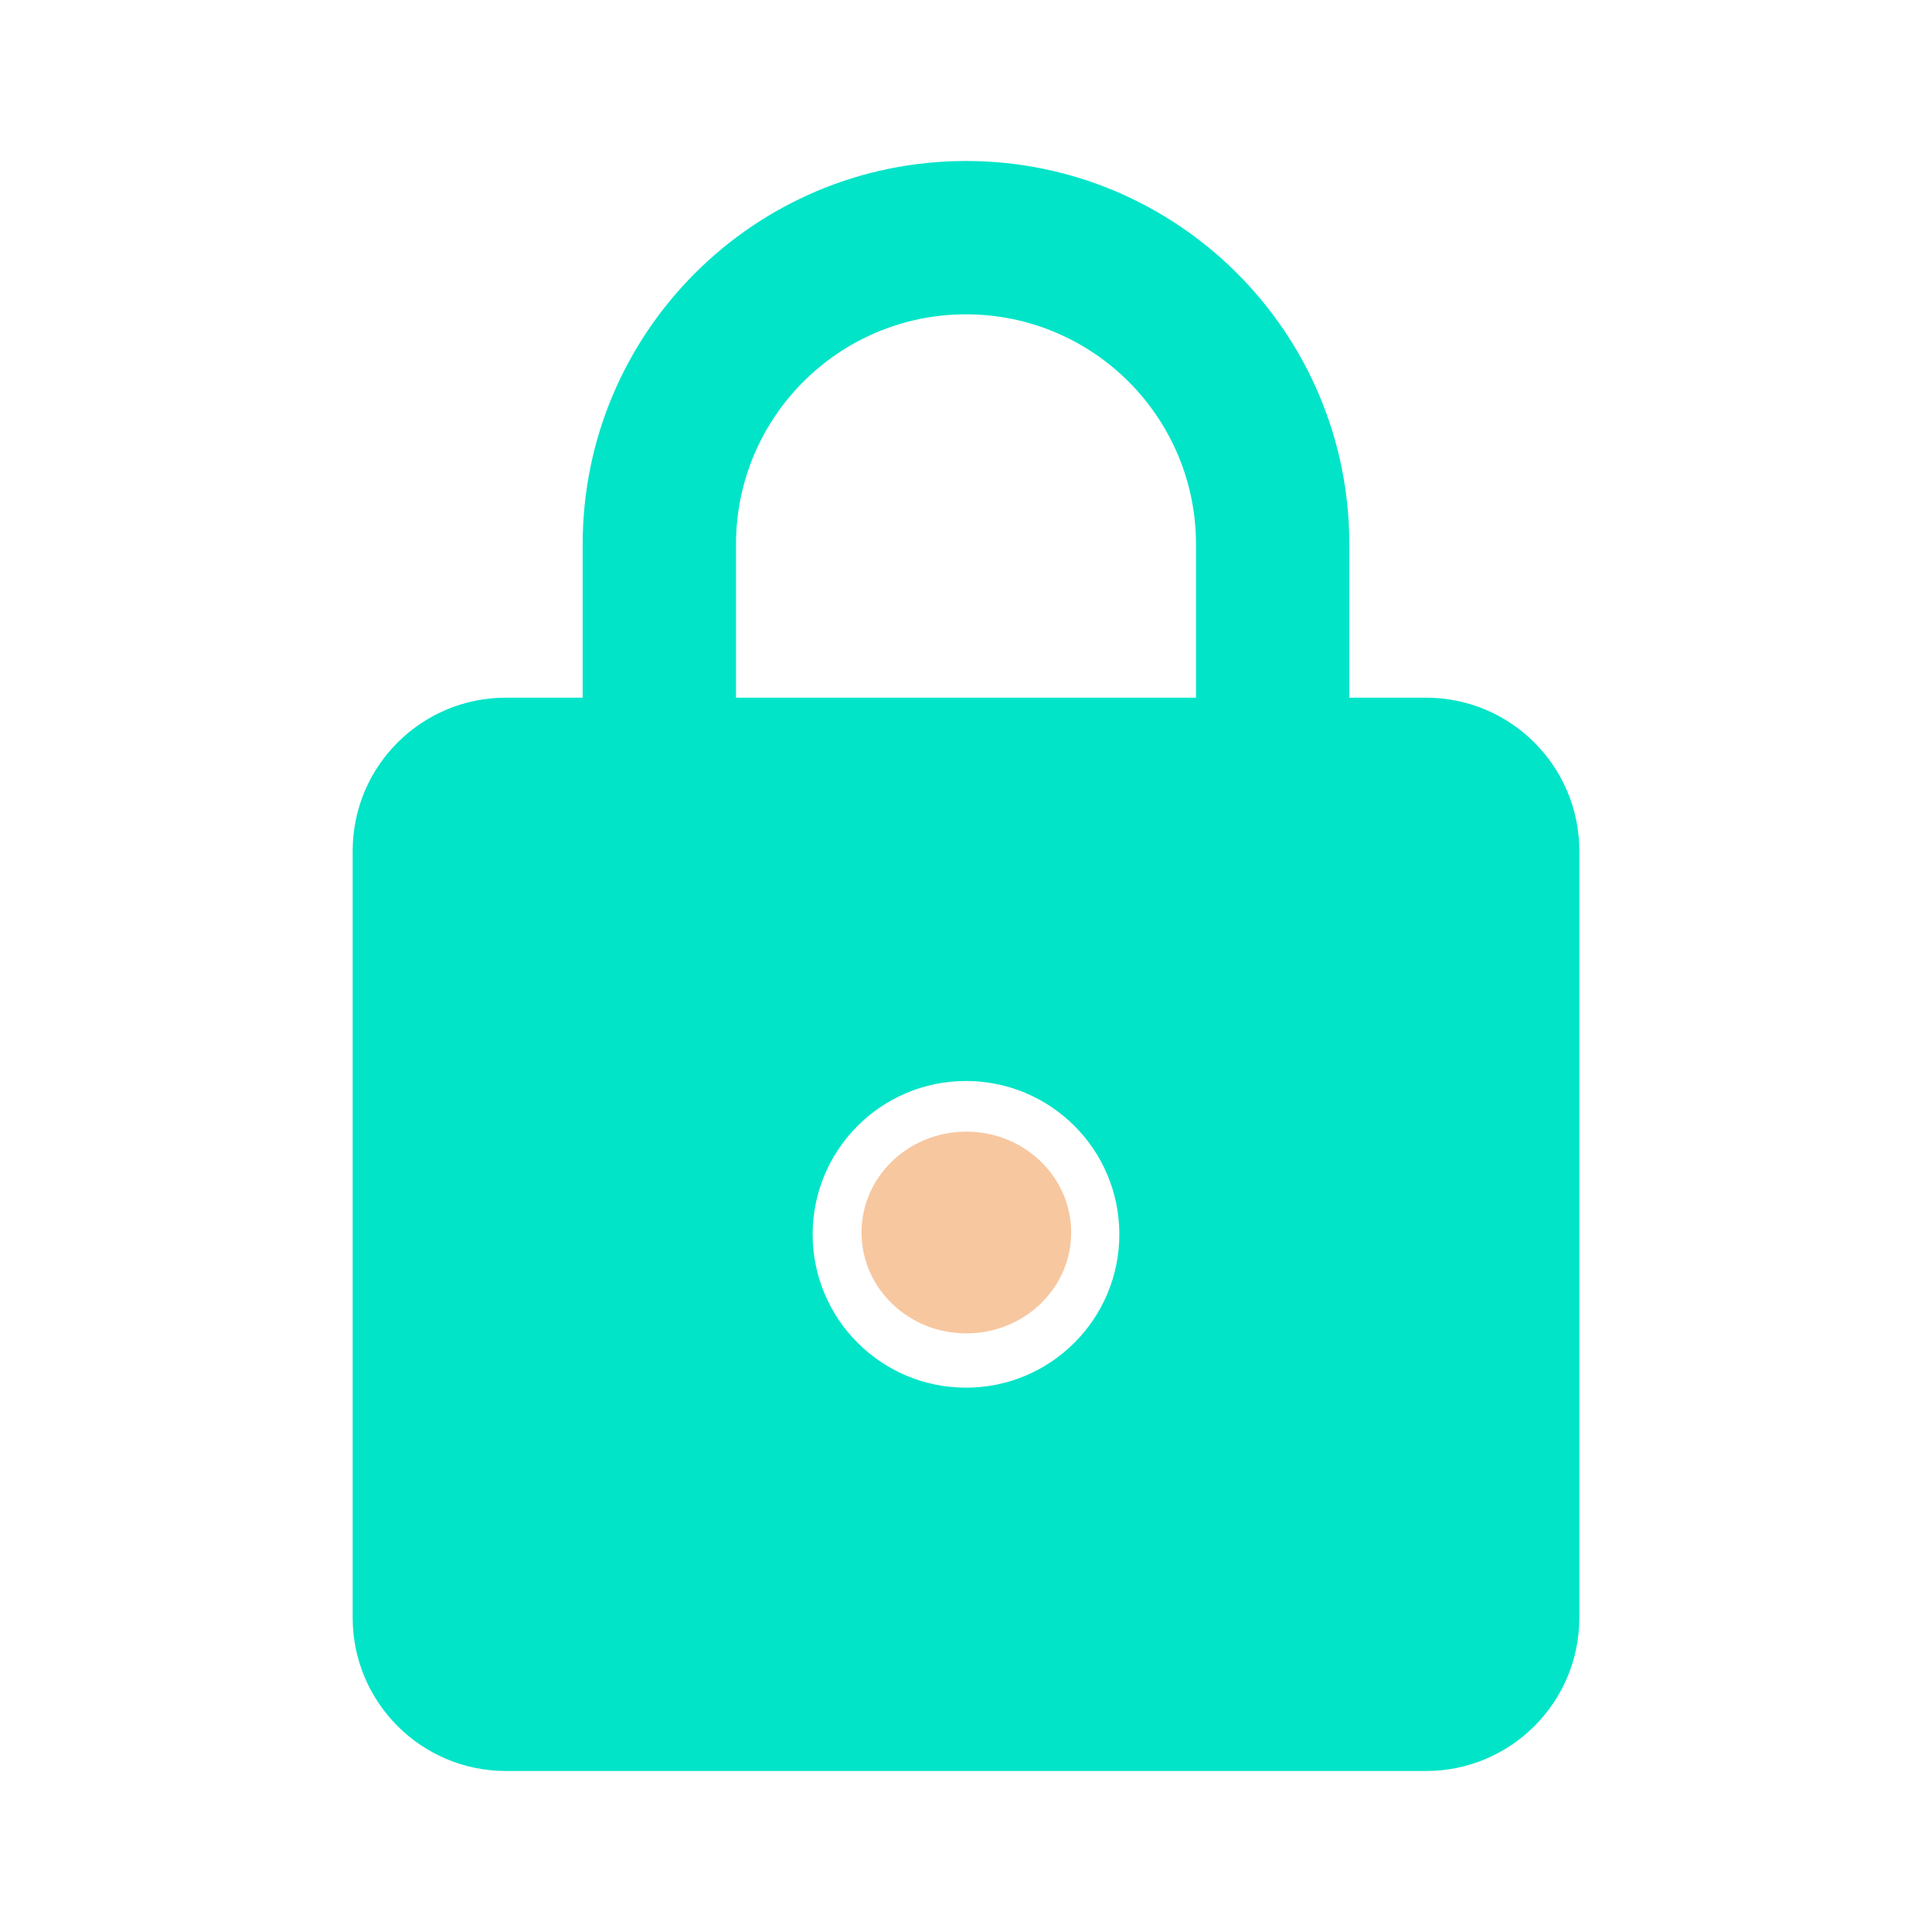
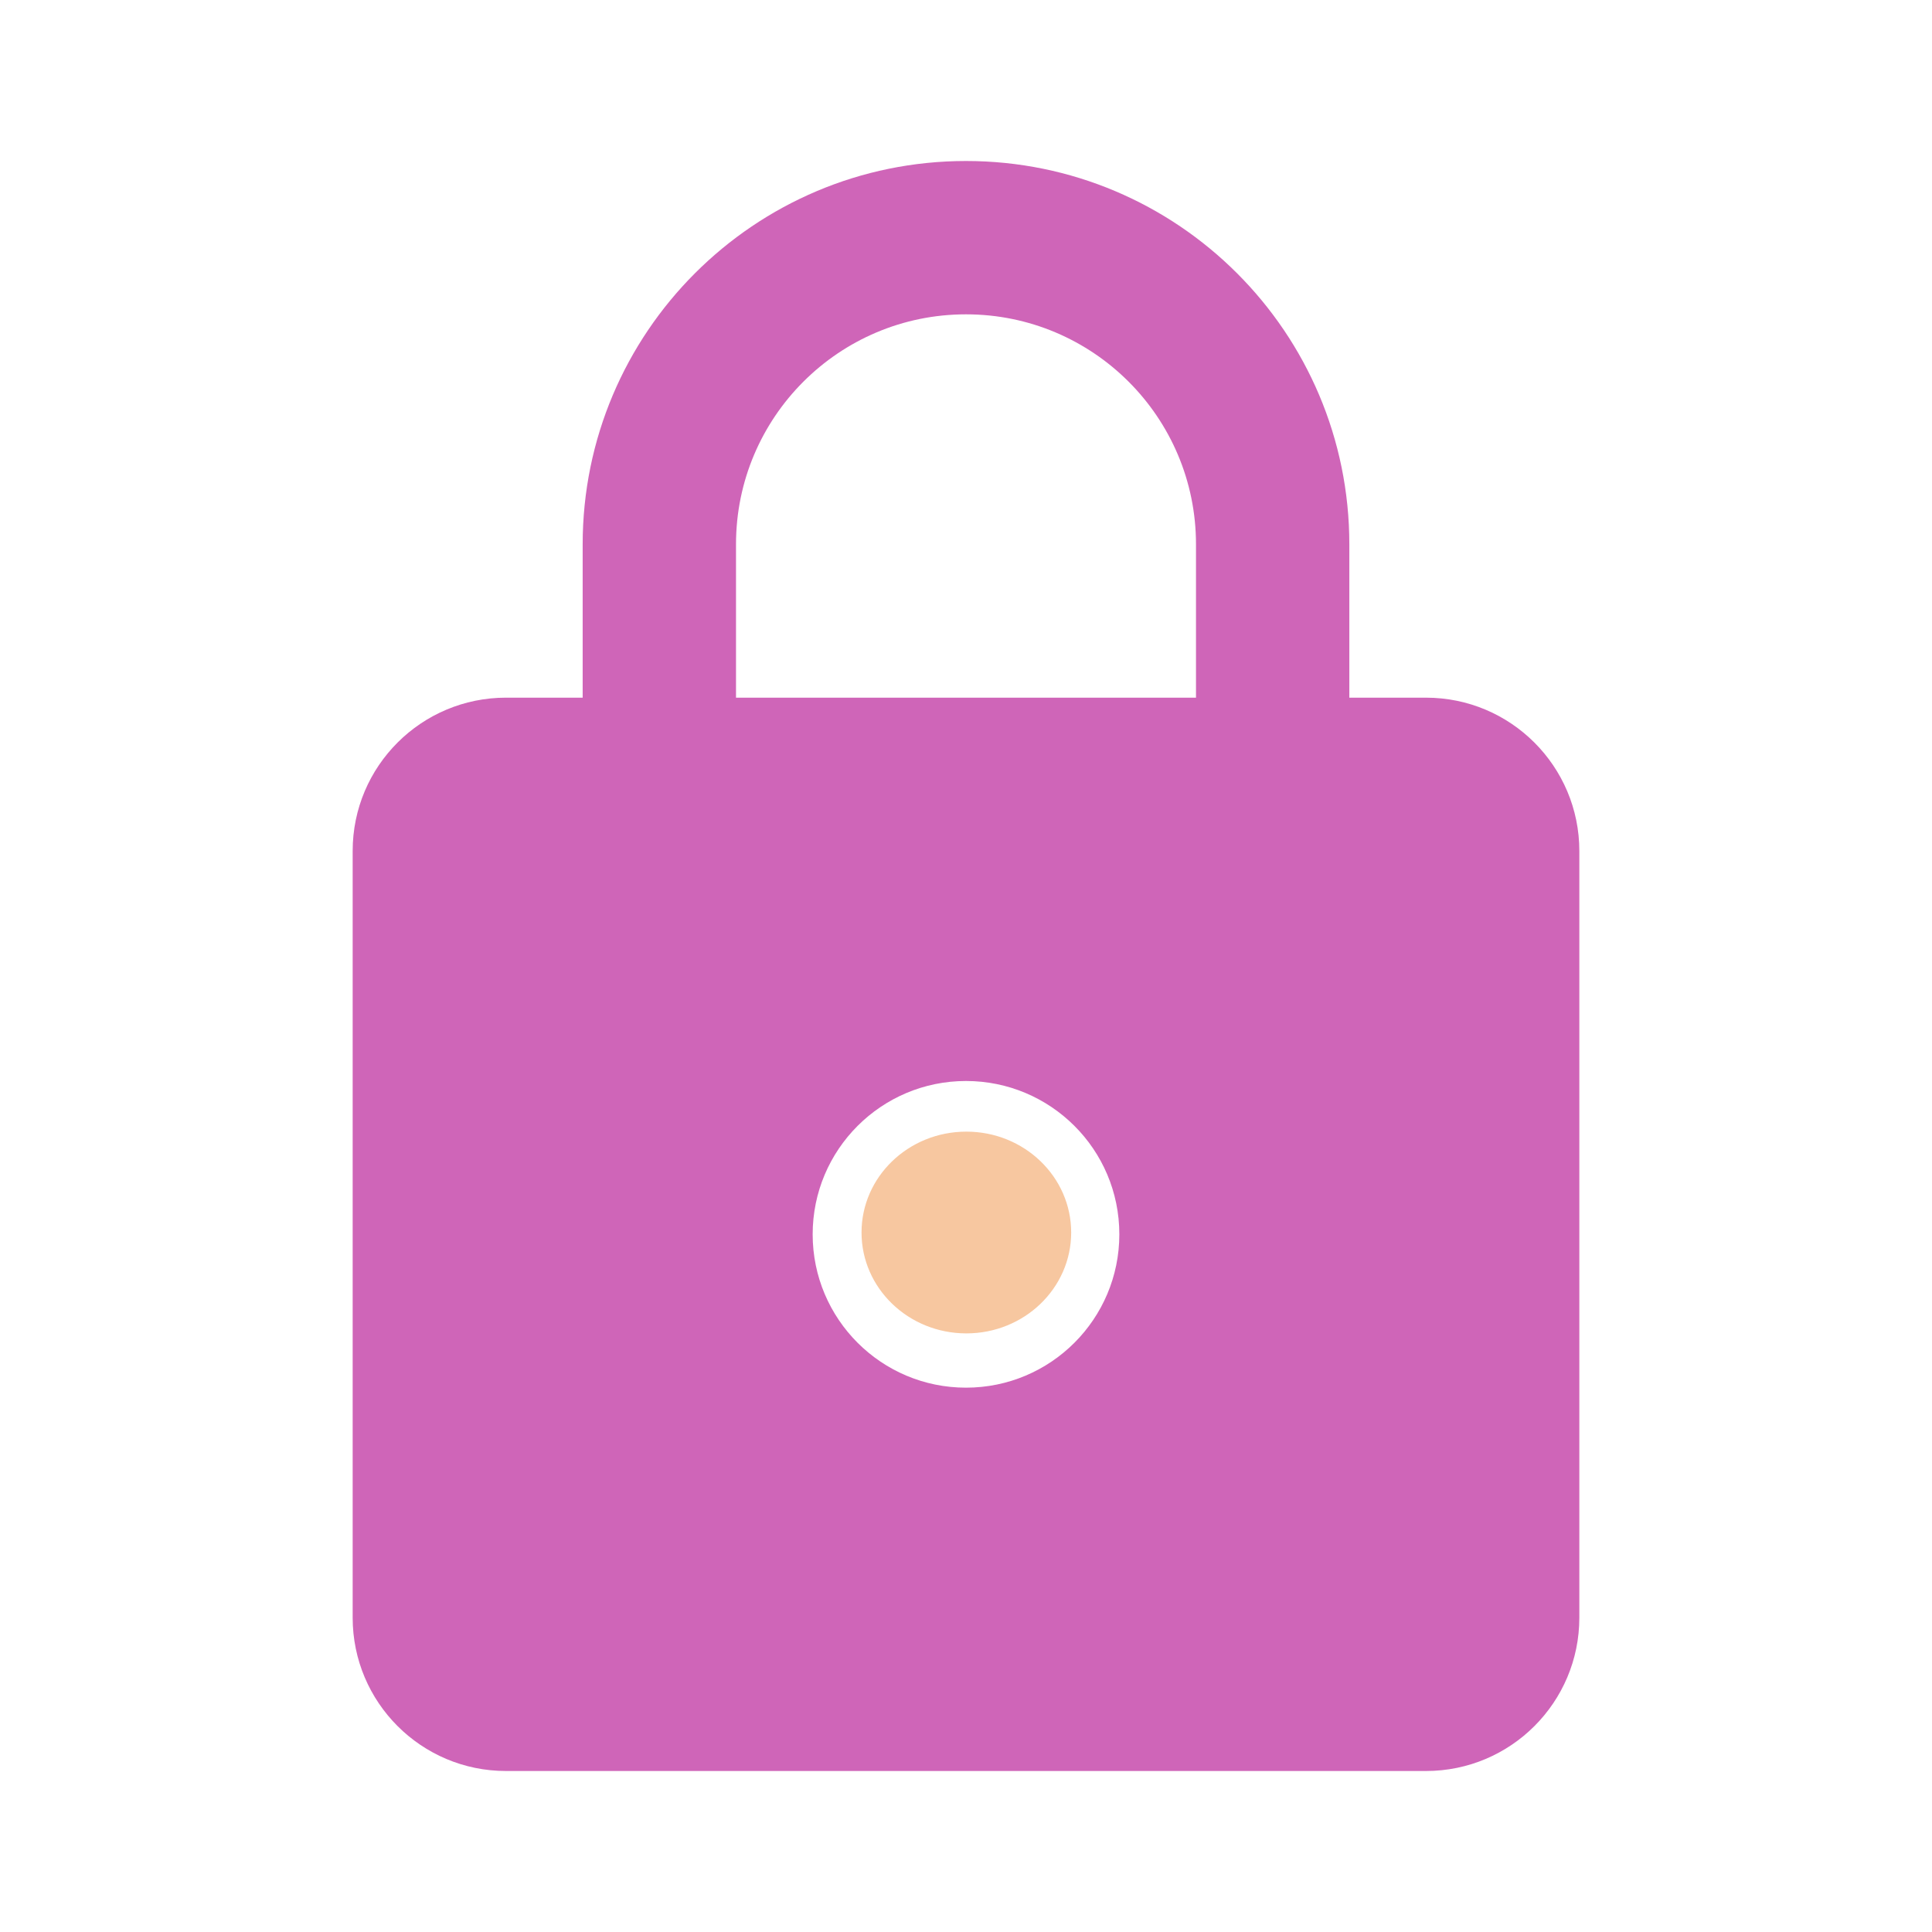
<svg xmlns="http://www.w3.org/2000/svg" version="1.1" width="240" height="240" viewBox="0 0 240 240" id="svg4">
  <defs id="defs8" />
-   <path d="m 120,172.381 a 19.048,19.048 0 0 0 19.048,-19.048 c 0,-10.571 -8.571,-19.048 -19.048,-19.048 A 19.048,19.048 0 0 0 100.952,153.333 19.048,19.048 0 0 0 120,172.381 m 57.143,-85.714 a 19.048,19.048 0 0 1 19.048,19.048 v 95.238 A 19.048,19.048 0 0 1 177.143,220 H 62.857 a 19.048,19.048 0 0 1 -19.048,-19.048 v -95.238 c 0,-10.571 8.571,-19.048 19.048,-19.048 h 9.524 V 67.619 A 47.619,47.619 0 0 1 120,20 47.619,47.619 0 0 1 167.619,67.619 v 19.048 h 9.524 M 120,39.048 A 28.571,28.571 0 0 0 91.429,67.619 V 86.667 H 148.571 V 67.619 A 28.571,28.571 0 0 0 120,39.048 Z" id="path2" style="fill:#01e4c8;stroke-width:9.524;fill-opacity:1" />
+   <path d="m 120,172.381 a 19.048,19.048 0 0 0 19.048,-19.048 c 0,-10.571 -8.571,-19.048 -19.048,-19.048 A 19.048,19.048 0 0 0 100.952,153.333 19.048,19.048 0 0 0 120,172.381 m 57.143,-85.714 a 19.048,19.048 0 0 1 19.048,19.048 v 95.238 A 19.048,19.048 0 0 1 177.143,220 H 62.857 a 19.048,19.048 0 0 1 -19.048,-19.048 v -95.238 c 0,-10.571 8.571,-19.048 19.048,-19.048 h 9.524 V 67.619 A 47.619,47.619 0 0 1 120,20 47.619,47.619 0 0 1 167.619,67.619 v 19.048 h 9.524 M 120,39.048 A 28.571,28.571 0 0 0 91.429,67.619 V 86.667 H 148.571 V 67.619 A 28.571,28.571 0 0 0 120,39.048 Z" id="path2" style="fill:#cf65b8;stroke-width:9.524;fill-opacity:1" />
  <ellipse style="opacity:1;fill:#f7c7a0;fill-opacity:1;stroke:#f7c7a0;stroke-width:0.179;paint-order:stroke fill markers" id="path911" cx="120.044" cy="153.107" rx="12.932" ry="12.442" />
  <ellipse style="opacity:0;fill:#f7c7a0;fill-opacity:1;stroke:#f7c7a0;stroke-width:0.133;paint-order:stroke fill markers" id="path1216" cx="205.034" cy="164.892" rx="68.891" ry="54.032" />
</svg>
